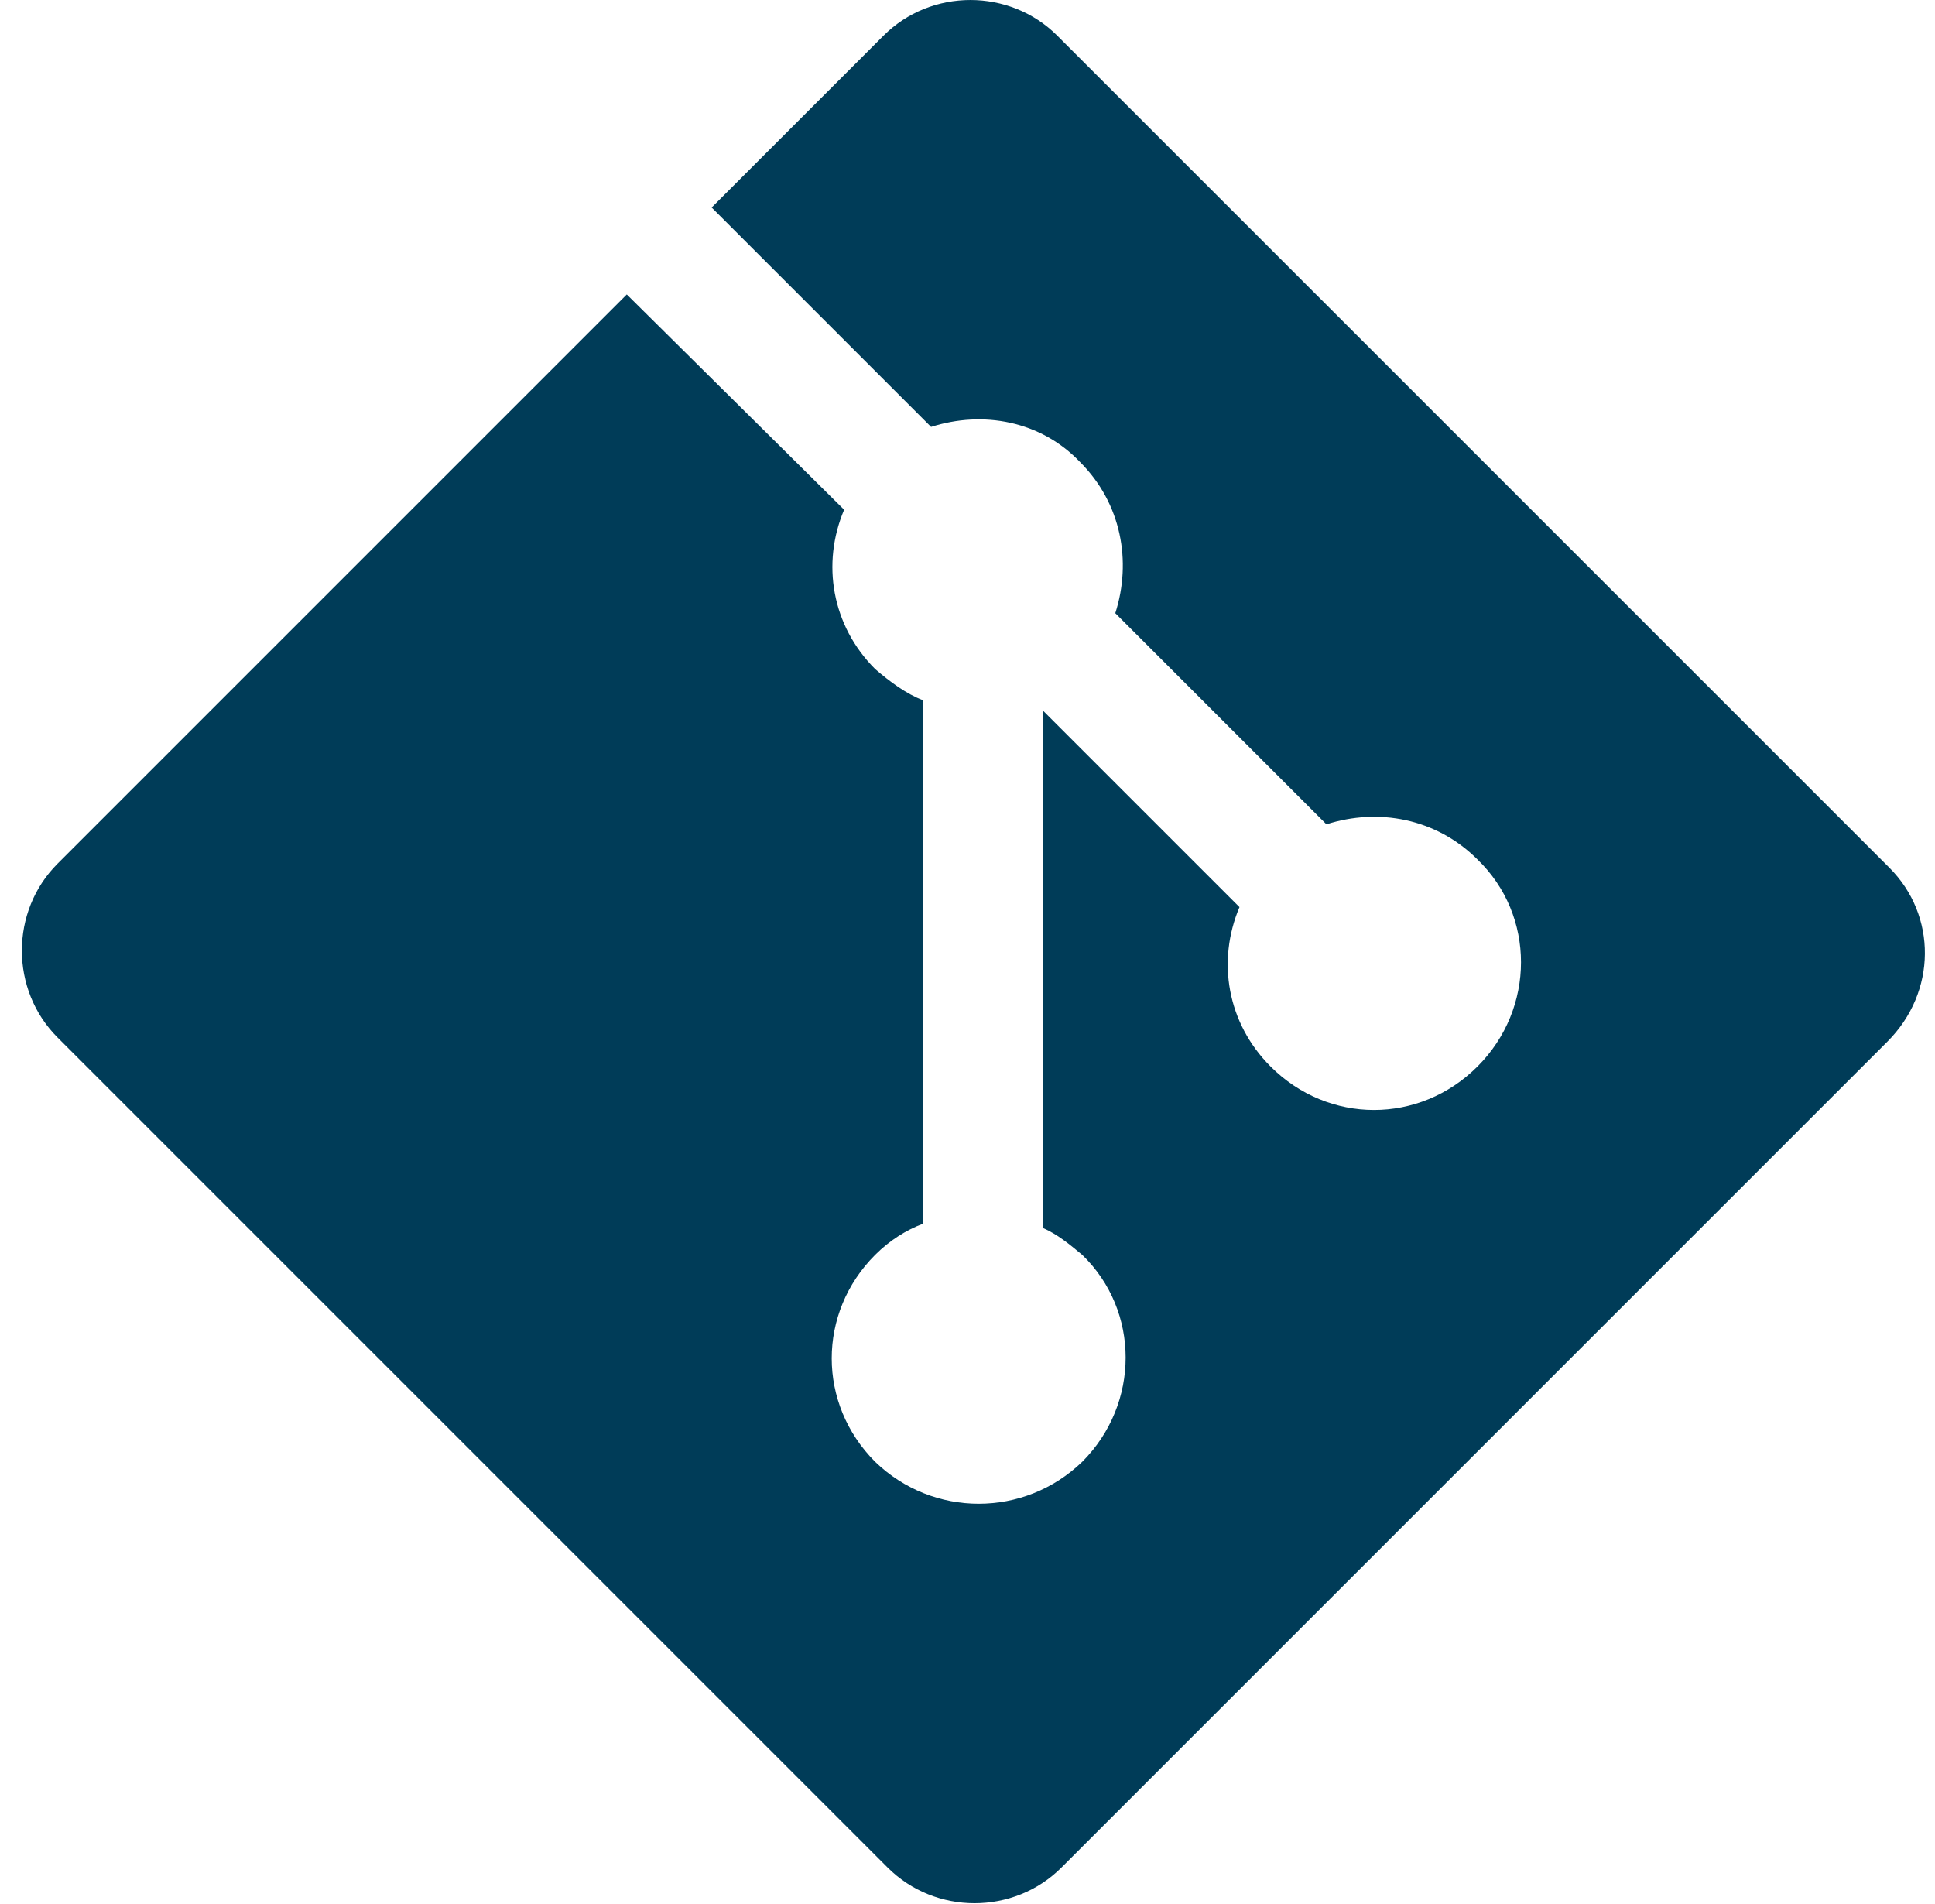
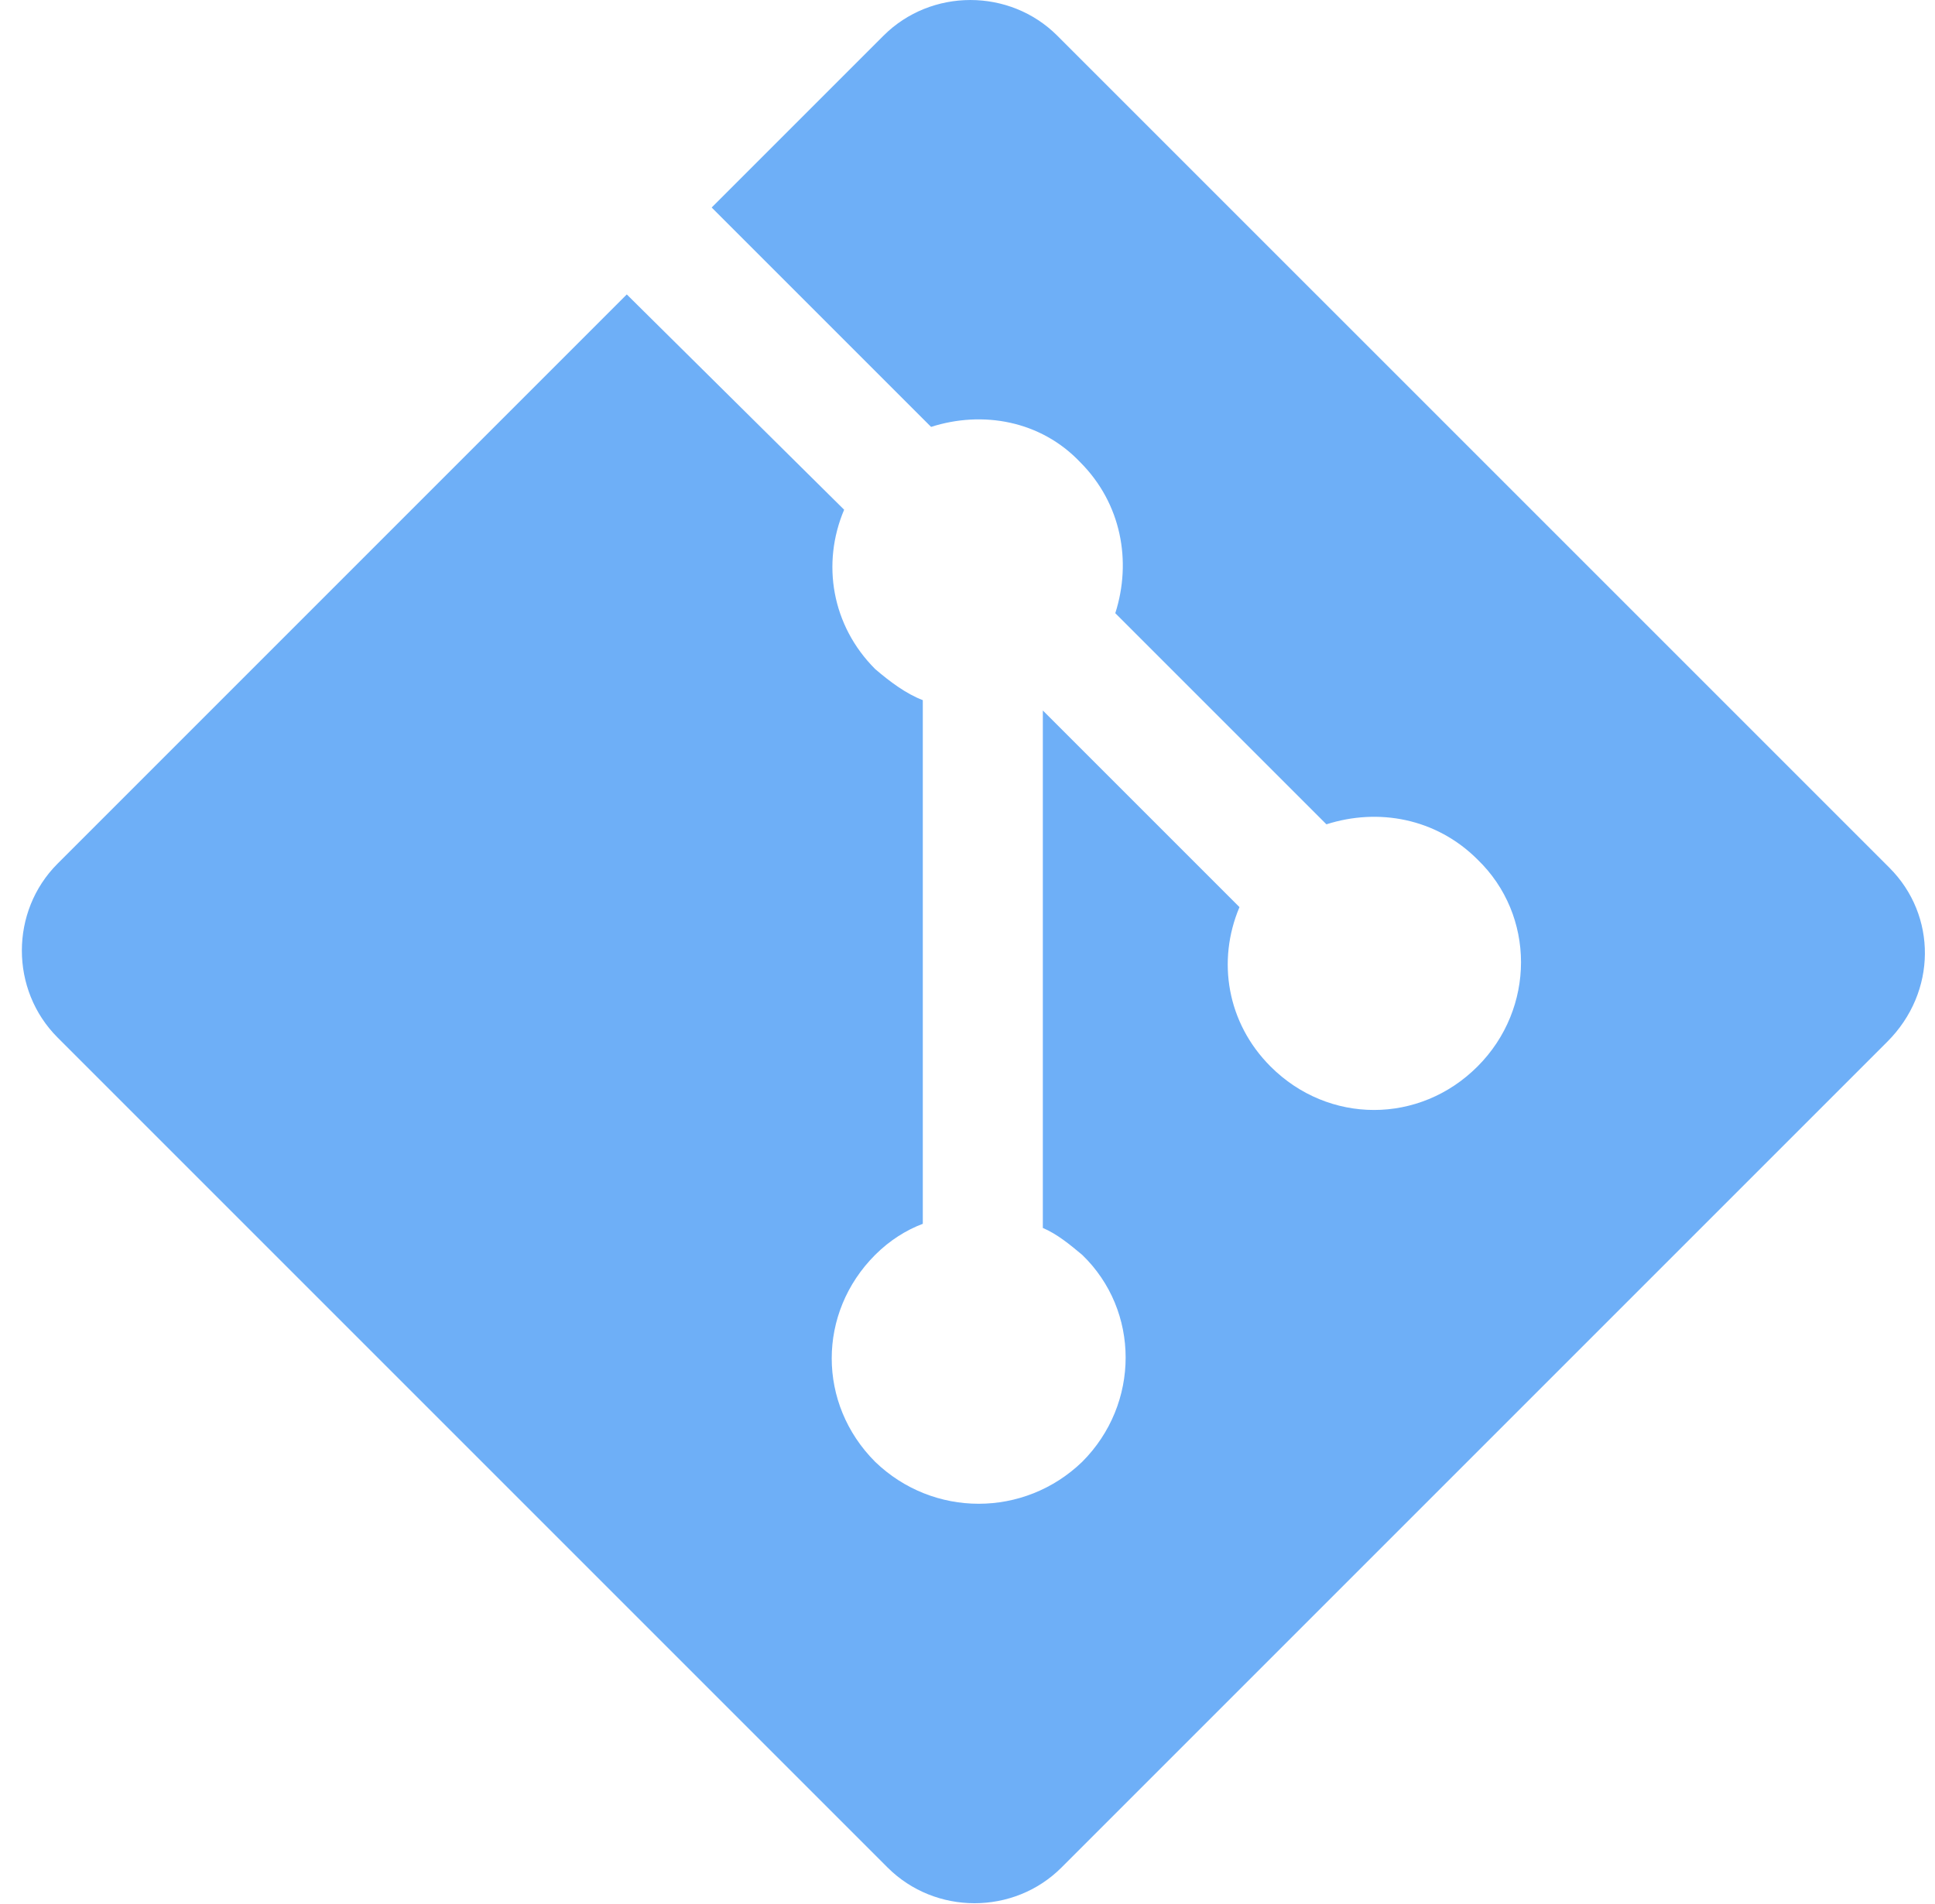
<svg xmlns="http://www.w3.org/2000/svg" width="61" height="60" viewBox="0 0 61 60" fill="none">
-   <path d="M59.564 27.357L33.332 1.126C31.831 -0.375 29.352 -0.375 27.851 1.126L22.435 6.542L29.352 13.458C30.983 12.936 32.81 13.263 34.05 14.568C35.355 15.873 35.681 17.7 35.159 19.331L41.815 25.987C43.446 25.465 45.273 25.791 46.578 27.096C48.406 28.858 48.406 31.794 46.578 33.621C44.751 35.449 41.88 35.449 40.053 33.621C38.683 32.251 38.356 30.294 39.074 28.597L32.875 22.398V38.711C33.332 38.907 33.724 39.233 34.115 39.559C35.942 41.321 35.942 44.258 34.115 46.085C32.288 47.847 29.417 47.847 27.59 46.085C25.763 44.258 25.763 41.387 27.59 39.559C28.047 39.103 28.569 38.776 29.091 38.581V22.072C28.569 21.876 28.047 21.485 27.59 21.093C26.22 19.723 25.893 17.765 26.611 16.069L19.759 9.282L1.815 27.227C0.314 28.728 0.314 31.207 1.815 32.708L27.981 58.874C29.482 60.375 31.962 60.375 33.463 58.874L59.498 32.839C61.065 31.272 61.065 28.858 59.564 27.357Z" fill="#003c58" />
+   <path d="M59.564 27.357L33.332 1.126C31.831 -0.375 29.352 -0.375 27.851 1.126L22.435 6.542L29.352 13.458C30.983 12.936 32.81 13.263 34.05 14.568C35.355 15.873 35.681 17.7 35.159 19.331L41.815 25.987C43.446 25.465 45.273 25.791 46.578 27.096C48.406 28.858 48.406 31.794 46.578 33.621C44.751 35.449 41.88 35.449 40.053 33.621C38.683 32.251 38.356 30.294 39.074 28.597L32.875 22.398V38.711C33.332 38.907 33.724 39.233 34.115 39.559C35.942 41.321 35.942 44.258 34.115 46.085C32.288 47.847 29.417 47.847 27.59 46.085C25.763 44.258 25.763 41.387 27.59 39.559C28.047 39.103 28.569 38.776 29.091 38.581V22.072C28.569 21.876 28.047 21.485 27.59 21.093C26.22 19.723 25.893 17.765 26.611 16.069L19.759 9.282L1.815 27.227C0.314 28.728 0.314 31.207 1.815 32.708L27.981 58.874C29.482 60.375 31.962 60.375 33.463 58.874L59.498 32.839C61.065 31.272 61.065 28.858 59.564 27.357Z" fill="#6eaff7" />
</svg>
